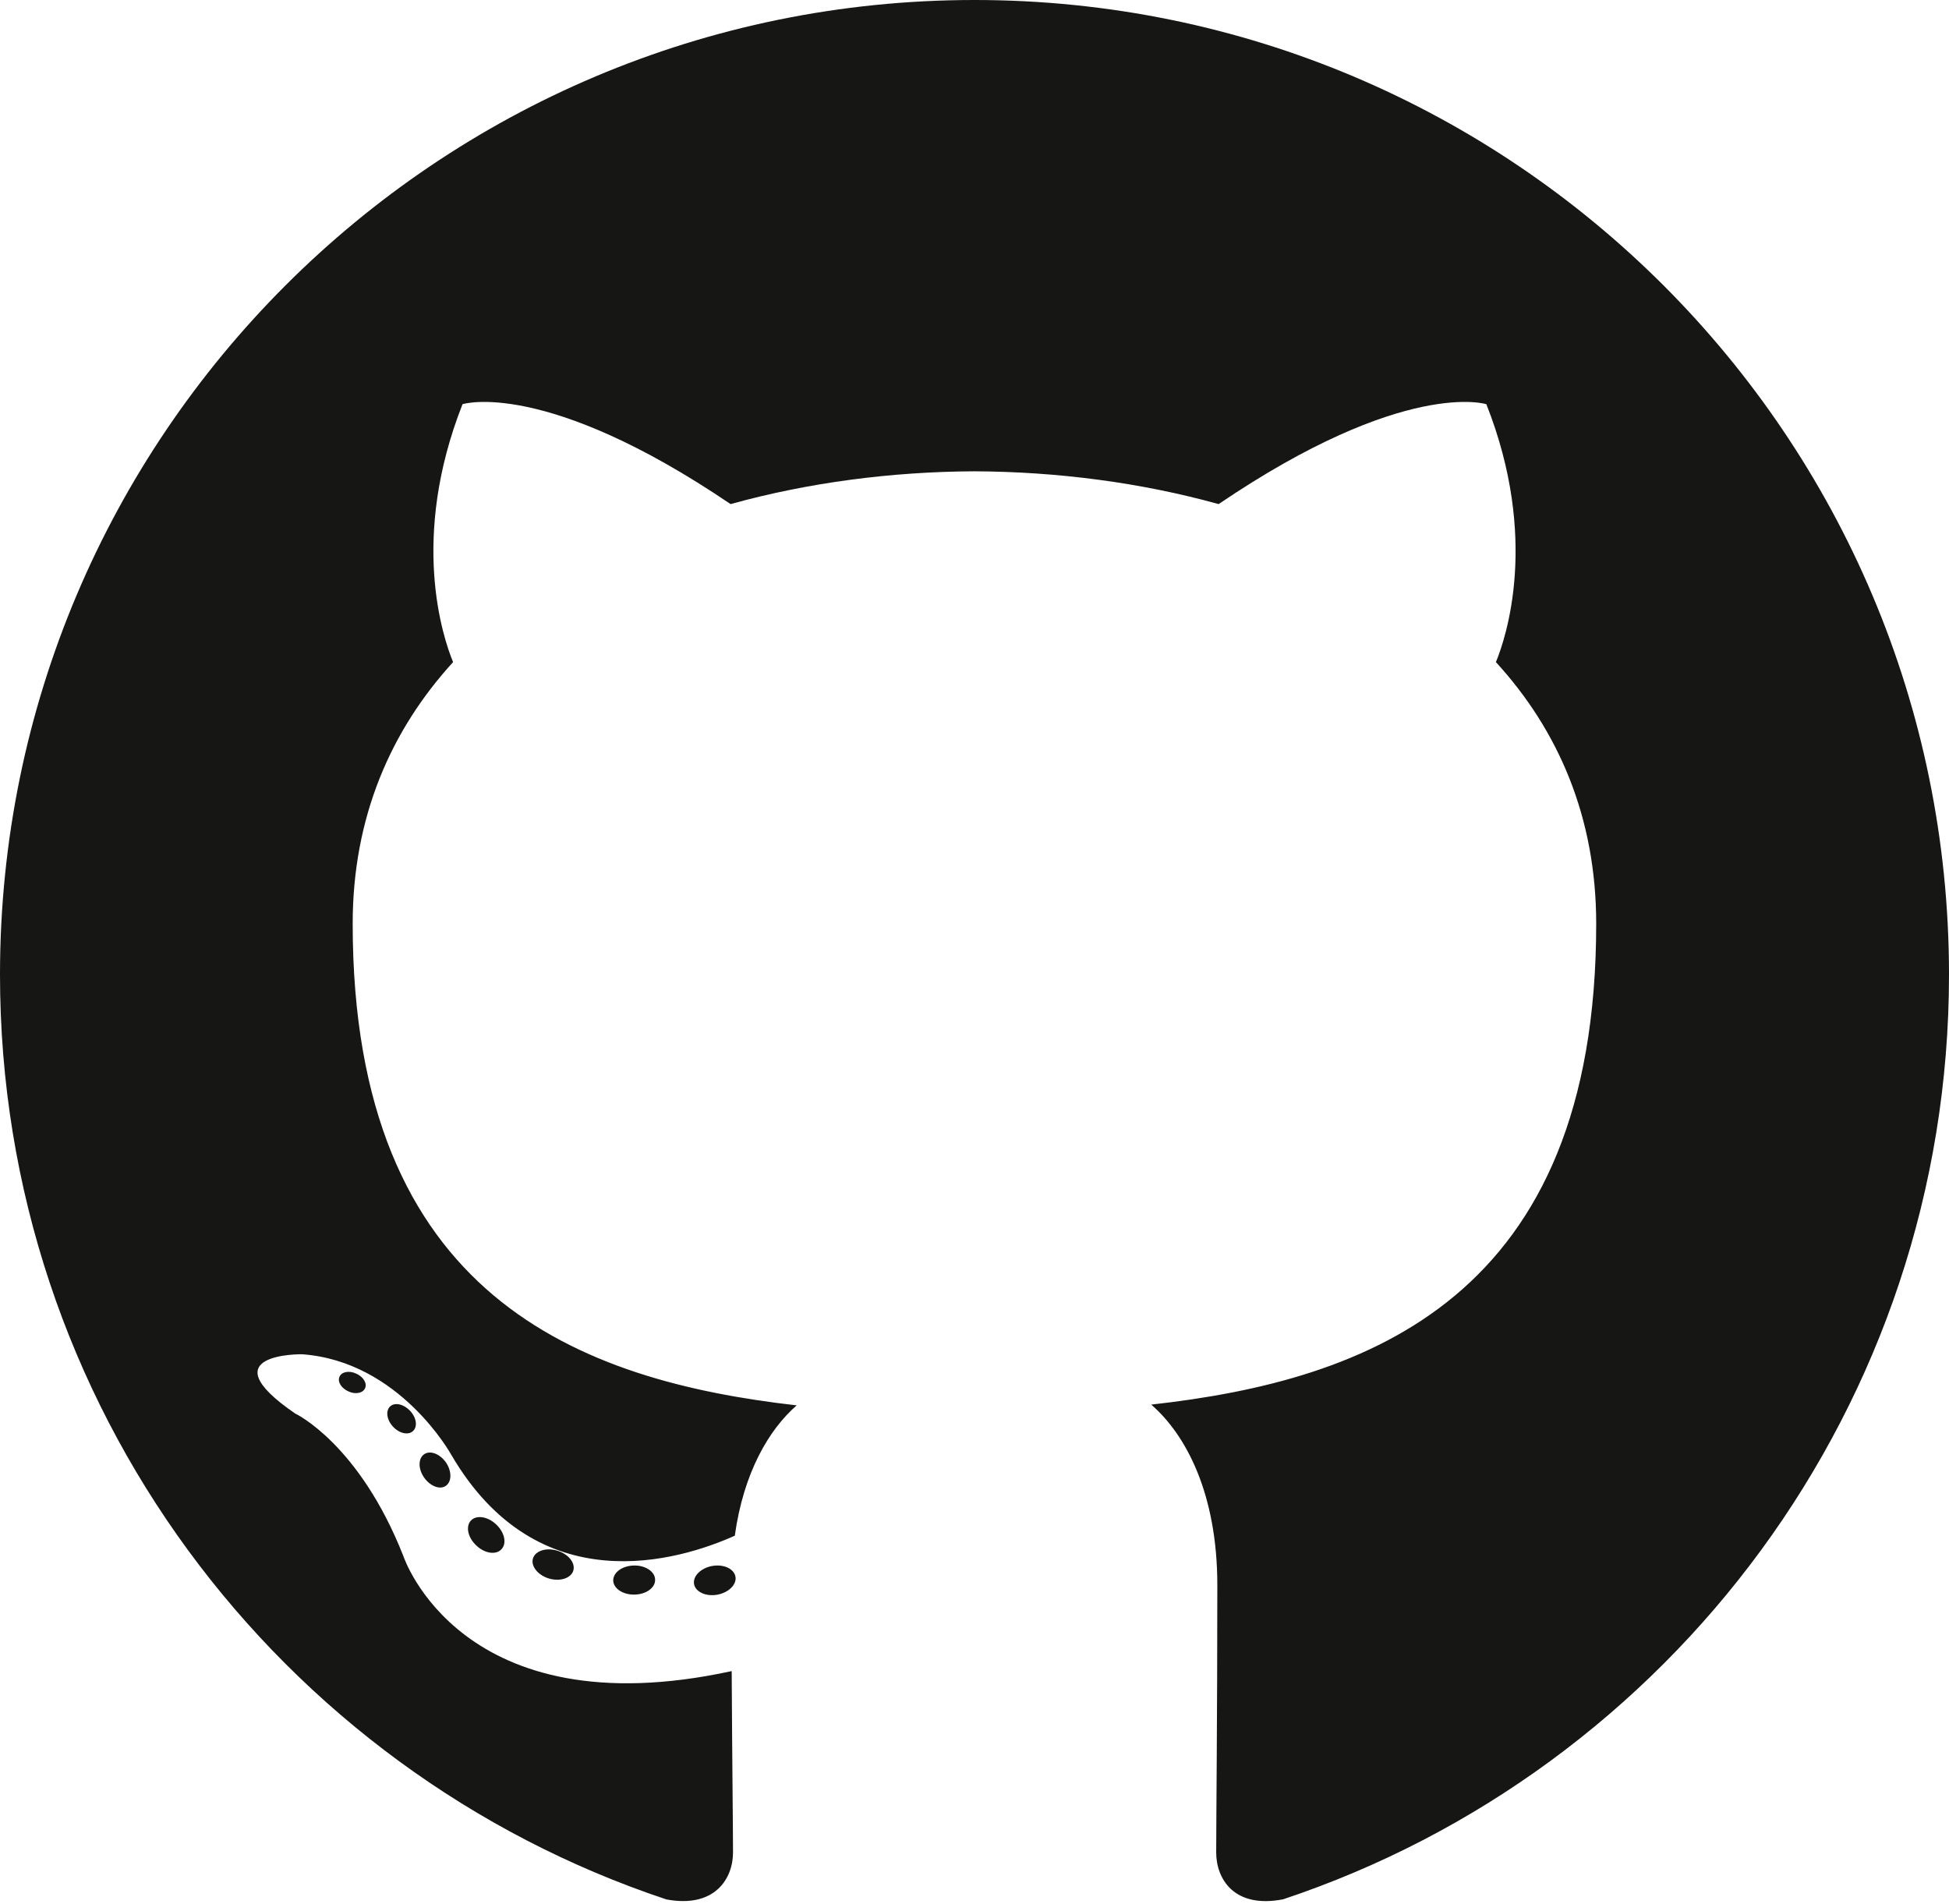
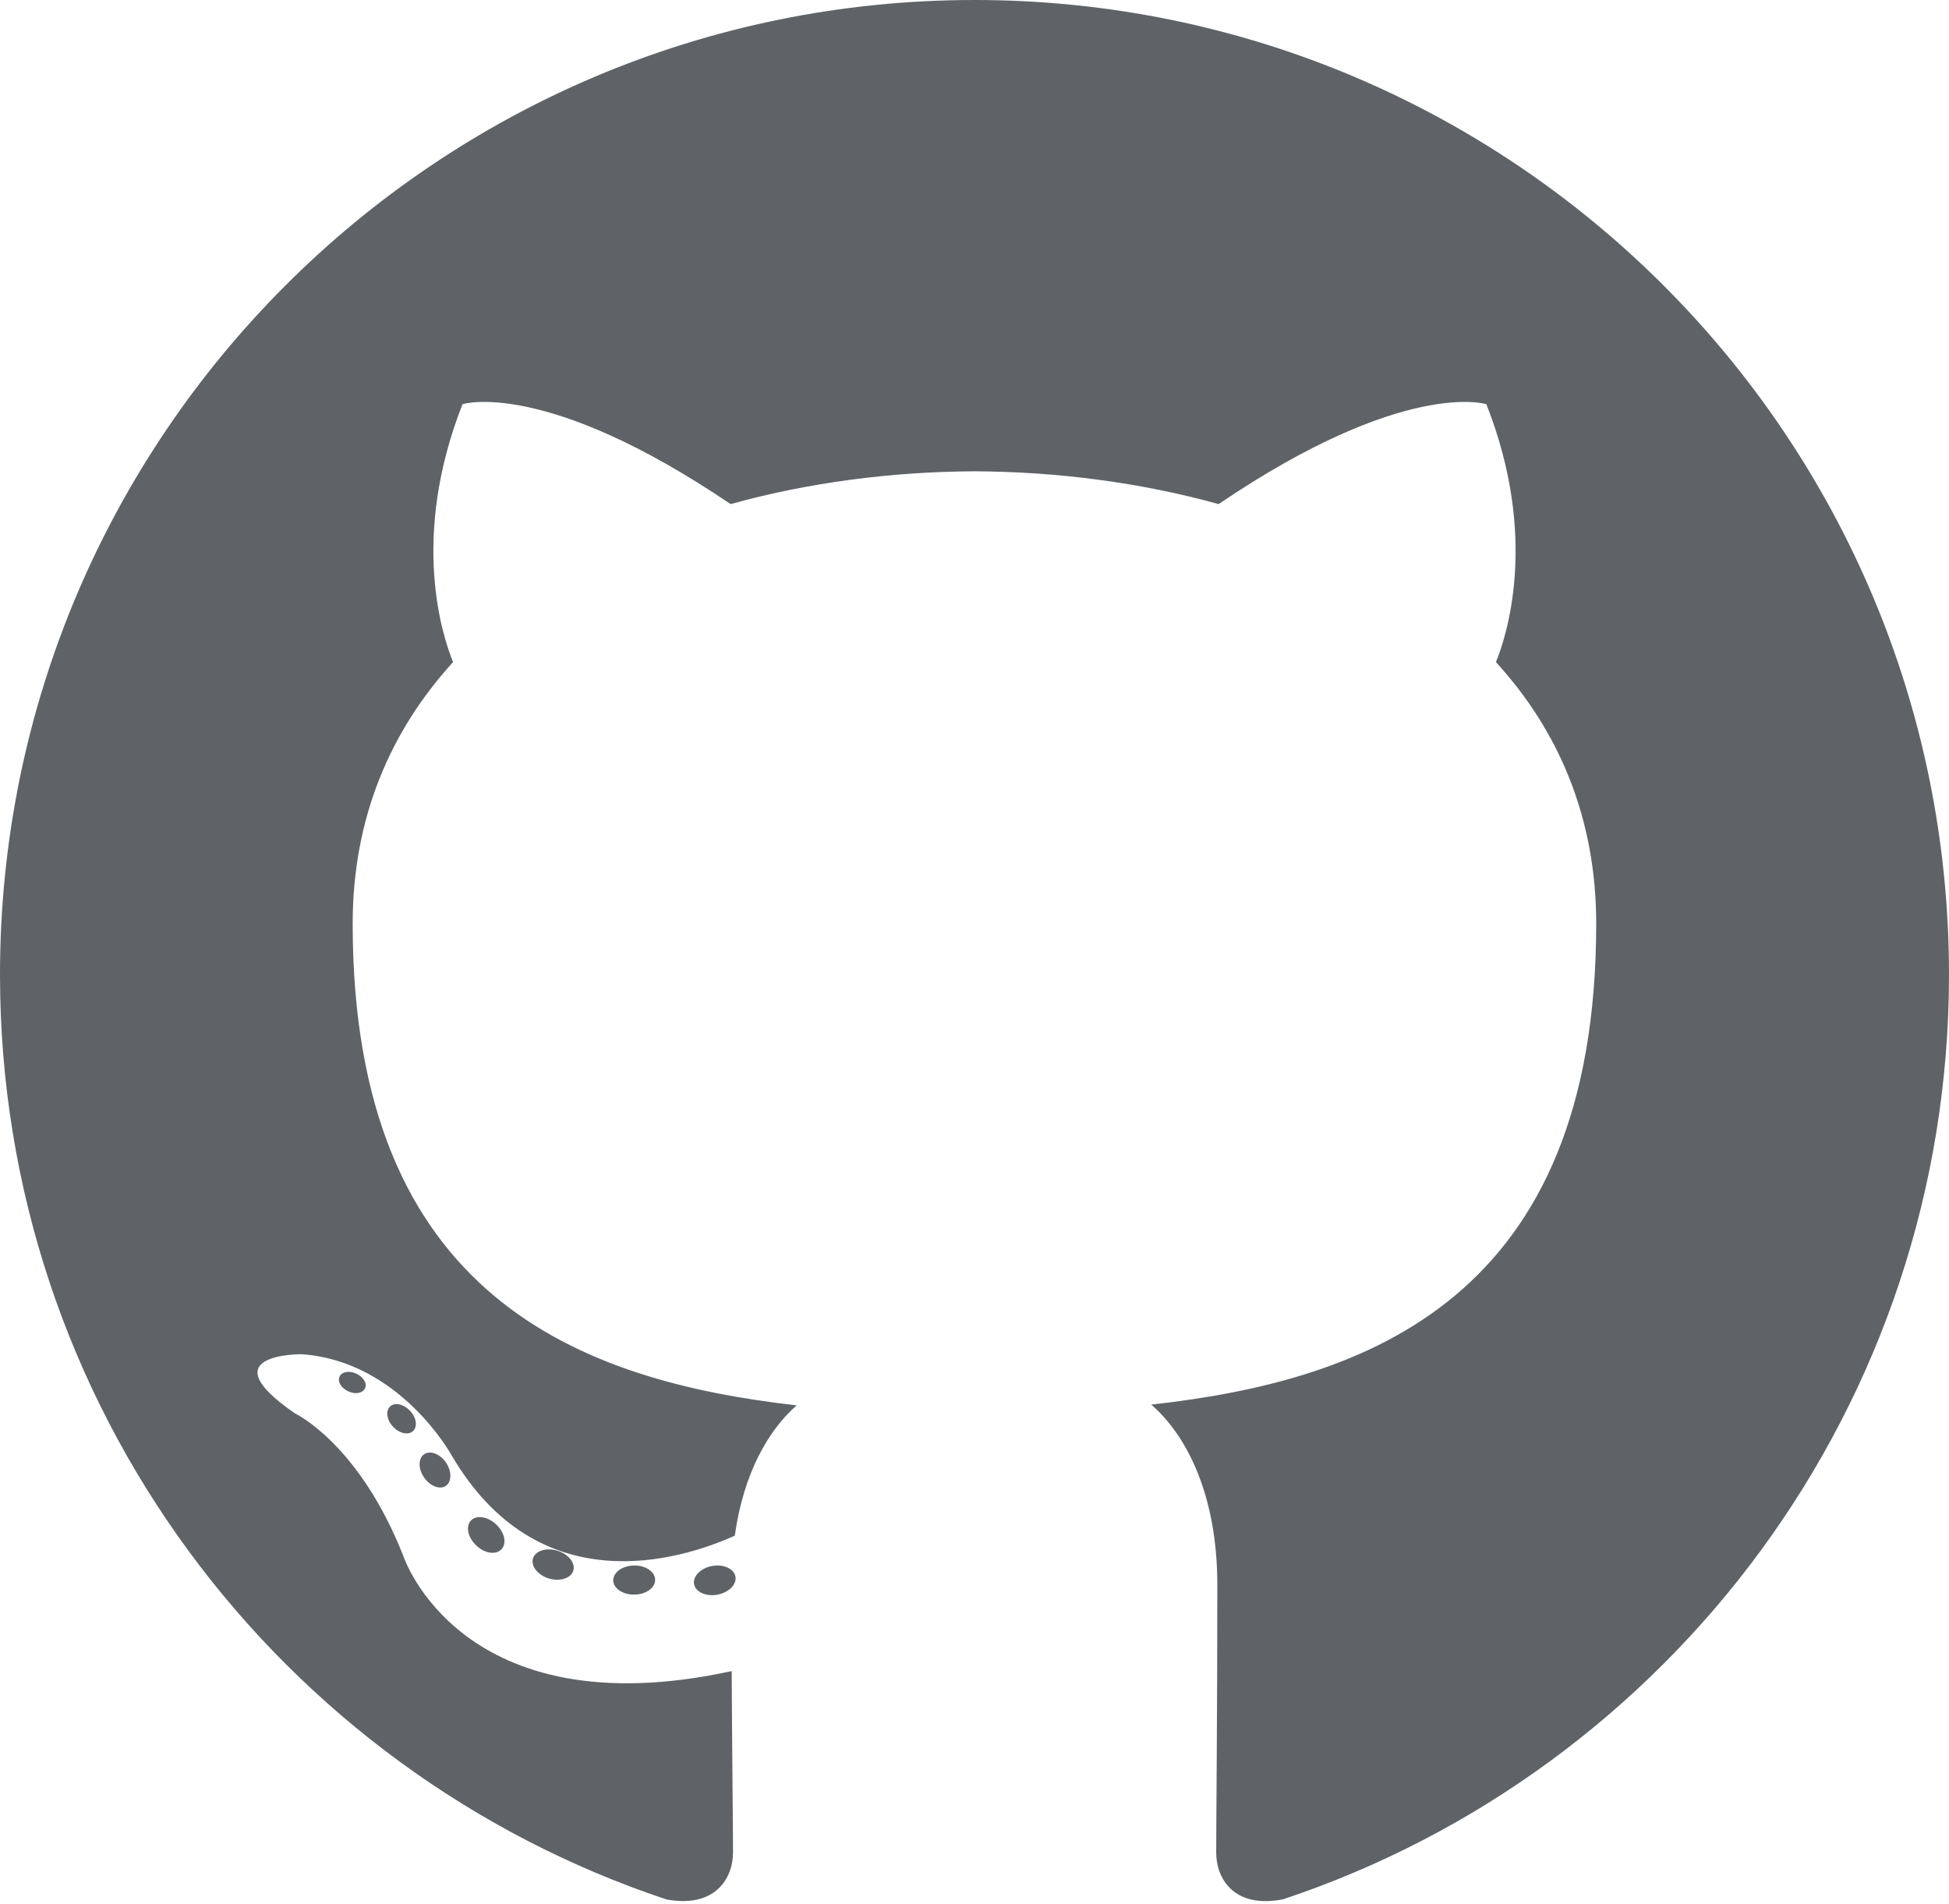
<svg xmlns="http://www.w3.org/2000/svg" width="256px" height="250px" viewBox="0 0 256 250" version="1.1" preserveAspectRatio="xMidYMid">
  <g>
-     <path d="M128.001,0 C57.317,0 0,57.307 0,128.001 C0,184.555 36.676,232.536 87.535,249.461 C93.932,250.646 96.281,246.684 96.281,243.303 C96.281,240.251 96.162,230.168 96.107,219.472 C60.497,227.215 52.983,204.37 52.983,204.37 C47.16,189.575 38.77,185.641 38.77,185.641 C27.157,177.696 39.646,177.859 39.646,177.859 C52.499,178.762 59.267,191.05 59.267,191.05 C70.684,210.618 89.212,204.961 96.516,201.69 C97.665,193.418 100.982,187.771 104.643,184.574 C76.212,181.338 46.325,170.362 46.325,121.316 C46.325,107.341 51.325,95.922 59.513,86.958 C58.184,83.734 53.803,70.716 60.753,53.084 C60.753,53.084 71.502,49.644 95.963,66.205 C106.173,63.369 117.123,61.947 128.001,61.898 C138.879,61.947 149.838,63.369 160.067,66.205 C184.498,49.644 195.232,53.084 195.232,53.084 C202.199,70.716 197.816,83.734 196.487,86.958 C204.694,95.922 209.66,107.341 209.66,121.316 C209.66,170.479 179.716,181.304 151.213,184.473 C155.804,188.445 159.895,196.235 159.895,208.177 C159.895,225.303 159.747,239.087 159.747,243.303 C159.747,246.71 162.051,250.701 168.539,249.444 C219.37,232.5 256,184.536 256,128.001 C256,57.307 198.691,0 128.001,0 Z M47.941,182.34 C47.659,182.976 46.658,183.167 45.747,182.73 C44.818,182.313 44.297,181.446 44.598,180.808 C44.873,180.153 45.876,179.97 46.802,180.409 C47.733,180.827 48.263,181.702 47.941,182.34 Z M54.237,187.958 C53.626,188.524 52.433,188.261 51.623,187.367 C50.786,186.475 50.629,185.281 51.248,184.707 C51.878,184.141 53.035,184.406 53.874,185.298 C54.712,186.201 54.875,187.386 54.237,187.958 Z M58.556,195.146 C57.772,195.691 56.49,195.18 55.697,194.042 C54.913,192.904 54.913,191.539 55.714,190.992 C56.509,190.445 57.772,190.937 58.575,192.067 C59.357,193.224 59.357,194.589 58.556,195.146 Z M65.861,203.471 C65.16,204.245 63.665,204.037 62.572,202.982 C61.452,201.949 61.141,200.485 61.845,199.711 C62.555,198.935 64.058,199.153 65.16,200.201 C66.27,201.231 66.61,202.706 65.861,203.471 Z M75.303,206.282 C74.993,207.284 73.554,207.74 72.104,207.314 C70.656,206.875 69.709,205.701 70.001,204.688 C70.302,203.679 71.748,203.204 73.208,203.66 C74.654,204.096 75.604,205.262 75.303,206.282 Z M86.047,207.474 C86.083,208.529 84.854,209.405 83.332,209.424 C81.801,209.458 80.563,208.603 80.546,207.565 C80.546,206.499 81.748,205.632 83.279,205.606 C84.801,205.577 86.047,206.424 86.047,207.474 Z M96.602,207.069 C96.784,208.099 95.727,209.157 94.215,209.439 C92.73,209.71 91.354,209.074 91.165,208.053 C90.981,206.997 92.058,205.939 93.541,205.666 C95.055,205.403 96.409,206.022 96.602,207.069 Z" fill="#161614" />
+     <path d="M128.001,0 C57.317,0 0,57.307 0,128.001 C0,184.555 36.676,232.536 87.535,249.461 C93.932,250.646 96.281,246.684 96.281,243.303 C96.281,240.251 96.162,230.168 96.107,219.472 C60.497,227.215 52.983,204.37 52.983,204.37 C47.16,189.575 38.77,185.641 38.77,185.641 C27.157,177.696 39.646,177.859 39.646,177.859 C52.499,178.762 59.267,191.05 59.267,191.05 C70.684,210.618 89.212,204.961 96.516,201.69 C97.665,193.418 100.982,187.771 104.643,184.574 C76.212,181.338 46.325,170.362 46.325,121.316 C46.325,107.341 51.325,95.922 59.513,86.958 C58.184,83.734 53.803,70.716 60.753,53.084 C60.753,53.084 71.502,49.644 95.963,66.205 C106.173,63.369 117.123,61.947 128.001,61.898 C138.879,61.947 149.838,63.369 160.067,66.205 C184.498,49.644 195.232,53.084 195.232,53.084 C202.199,70.716 197.816,83.734 196.487,86.958 C204.694,95.922 209.66,107.341 209.66,121.316 C209.66,170.479 179.716,181.304 151.213,184.473 C155.804,188.445 159.895,196.235 159.895,208.177 C159.895,225.303 159.747,239.087 159.747,243.303 C159.747,246.71 162.051,250.701 168.539,249.444 C219.37,232.5 256,184.536 256,128.001 C256,57.307 198.691,0 128.001,0 Z M47.941,182.34 C47.659,182.976 46.658,183.167 45.747,182.73 C44.818,182.313 44.297,181.446 44.598,180.808 C44.873,180.153 45.876,179.97 46.802,180.409 C47.733,180.827 48.263,181.702 47.941,182.34 Z M54.237,187.958 C53.626,188.524 52.433,188.261 51.623,187.367 C50.786,186.475 50.629,185.281 51.248,184.707 C51.878,184.141 53.035,184.406 53.874,185.298 C54.712,186.201 54.875,187.386 54.237,187.958 Z M58.556,195.146 C57.772,195.691 56.49,195.18 55.697,194.042 C54.913,192.904 54.913,191.539 55.714,190.992 C56.509,190.445 57.772,190.937 58.575,192.067 C59.357,193.224 59.357,194.589 58.556,195.146 Z M65.861,203.471 C65.16,204.245 63.665,204.037 62.572,202.982 C61.452,201.949 61.141,200.485 61.845,199.711 C62.555,198.935 64.058,199.153 65.16,200.201 C66.27,201.231 66.61,202.706 65.861,203.471 Z M75.303,206.282 C74.993,207.284 73.554,207.74 72.104,207.314 C70.656,206.875 69.709,205.701 70.001,204.688 C70.302,203.679 71.748,203.204 73.208,203.66 C74.654,204.096 75.604,205.262 75.303,206.282 Z M86.047,207.474 C86.083,208.529 84.854,209.405 83.332,209.424 C81.801,209.458 80.563,208.603 80.546,207.565 C80.546,206.499 81.748,205.632 83.279,205.606 C84.801,205.577 86.047,206.424 86.047,207.474 Z M96.602,207.069 C96.784,208.099 95.727,209.157 94.215,209.439 C92.73,209.71 91.354,209.074 91.165,208.053 C90.981,206.997 92.058,205.939 93.541,205.666 C95.055,205.403 96.409,206.022 96.602,207.069 Z" fill="#5f6368" />
  </g>
</svg>
